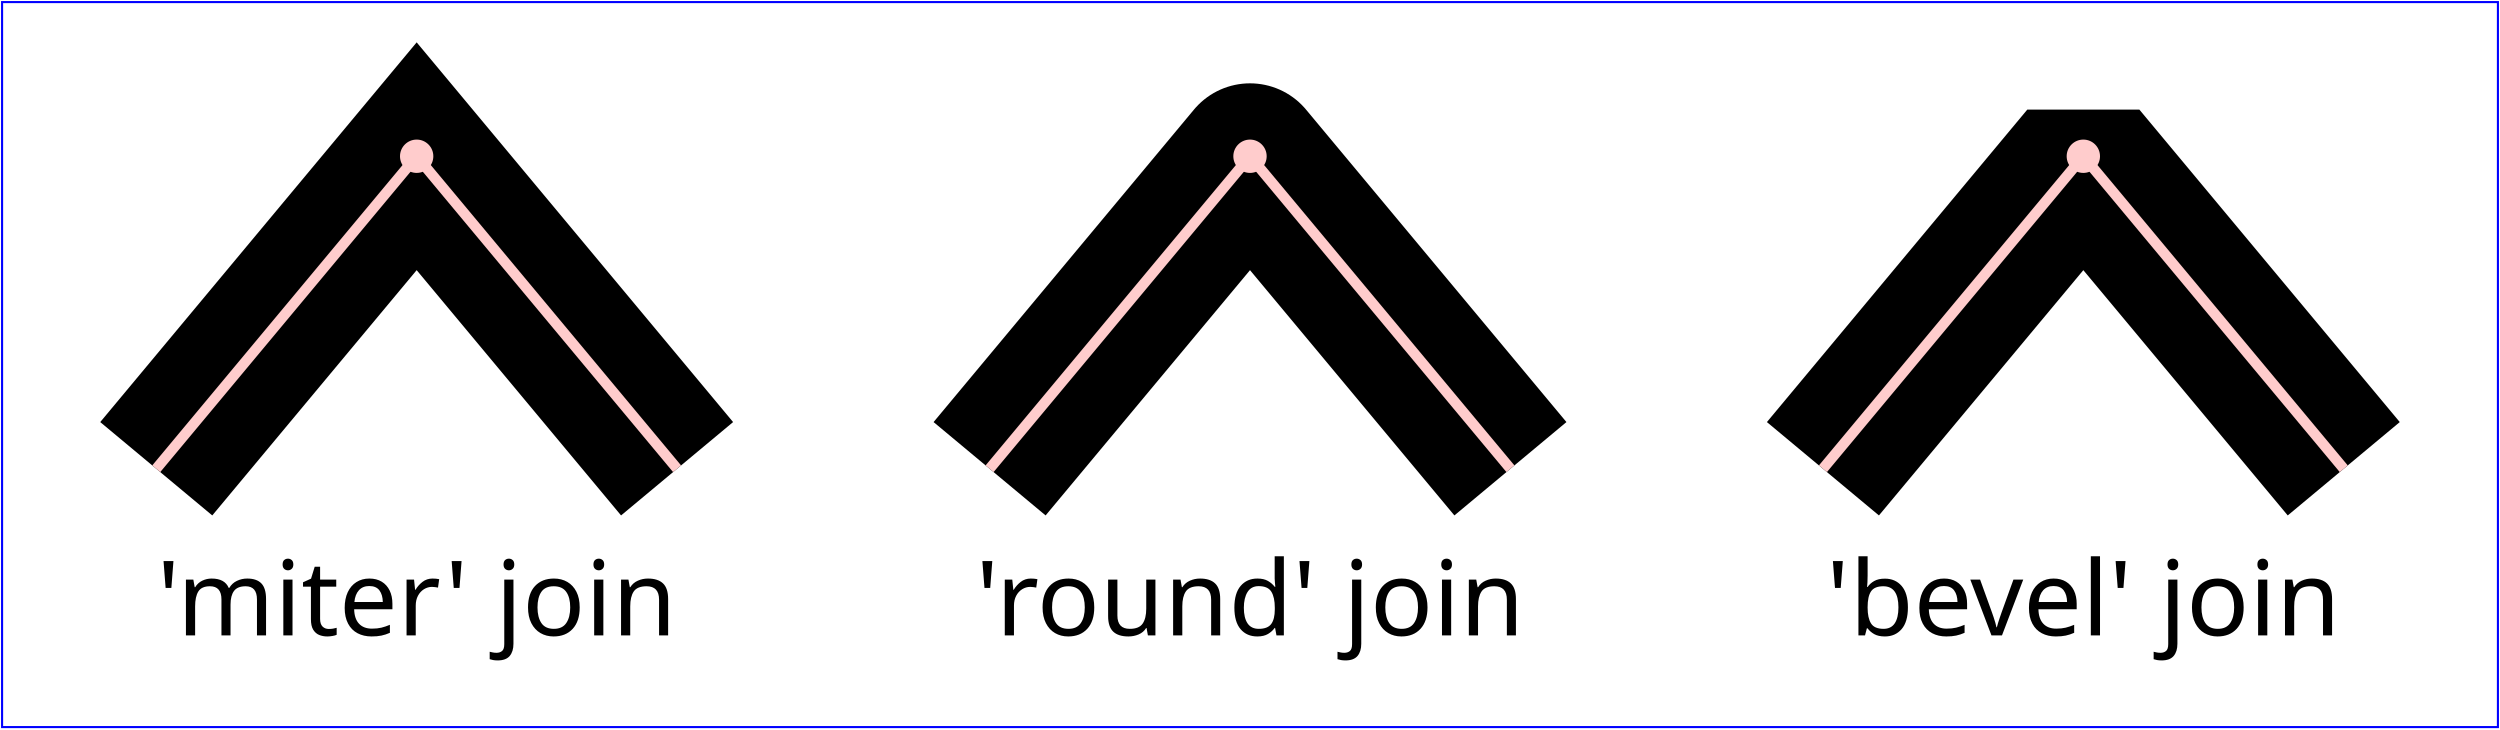
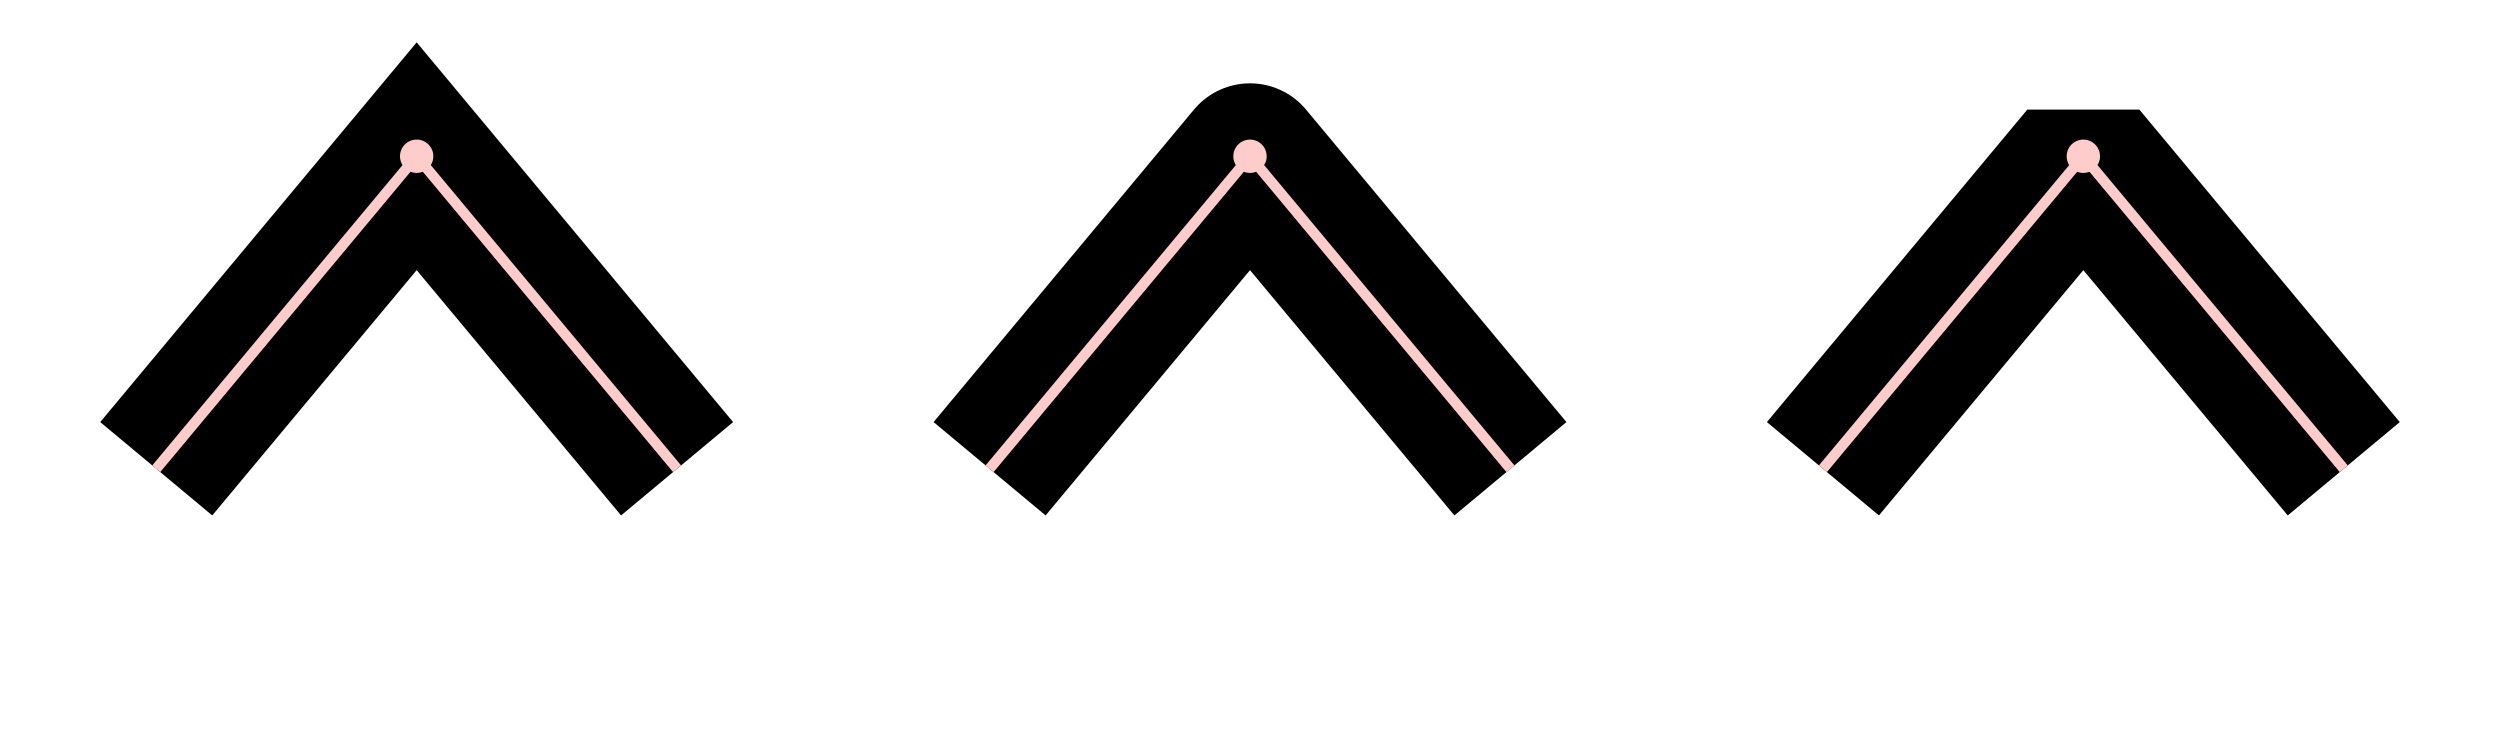
<svg xmlns="http://www.w3.org/2000/svg" xmlns:xlink="http://www.w3.org/1999/xlink" width="12cm" height="3.5cm" viewBox="0 0 1200 350" version="1.2" baseProfile="tiny">
-   <rect x="1" y="1" width="1198" height="348" fill="none" stroke="blue" />
  <defs>
    <path id="path1" d="M -125,150 L 0,0 L 125,150" fill="none" />
    <circle fill="#ffcccc" stroke="none" id="circle1" cx="0" cy="0" r="8" />
  </defs>
  <g transform="translate(200,75)">
    <use stroke="black" stroke-width="70" xlink:href="#path1" stroke-linejoin="miter" />
    <use stroke="#ffcccc" stroke-width="5" xlink:href="#path1" />
    <use xlink:href="#circle1" />
-     <text text-anchor="middle" font-size="50" font-family="Verdana" y="230">'miter' join</text>
  </g>
  <g transform="translate(600,75)">
    <use stroke="black" stroke-width="70" xlink:href="#path1" stroke-linejoin="round" />
    <use stroke="#ffcccc" stroke-width="5" xlink:href="#path1" />
    <use xlink:href="#circle1" />
-     <text text-anchor="middle" font-size="50" font-family="Verdana" y="230">'round' join</text>
  </g>
  <g transform="translate(1000,75)">
    <use stroke="black" stroke-width="70" xlink:href="#path1" stroke-linejoin="bevel" />
    <use stroke="#ffcccc" stroke-width="5" xlink:href="#path1" />
    <use xlink:href="#circle1" />
-     <text text-anchor="middle" font-size="50" font-family="Verdana" y="230">'bevel' join</text>
  </g>
</svg>
